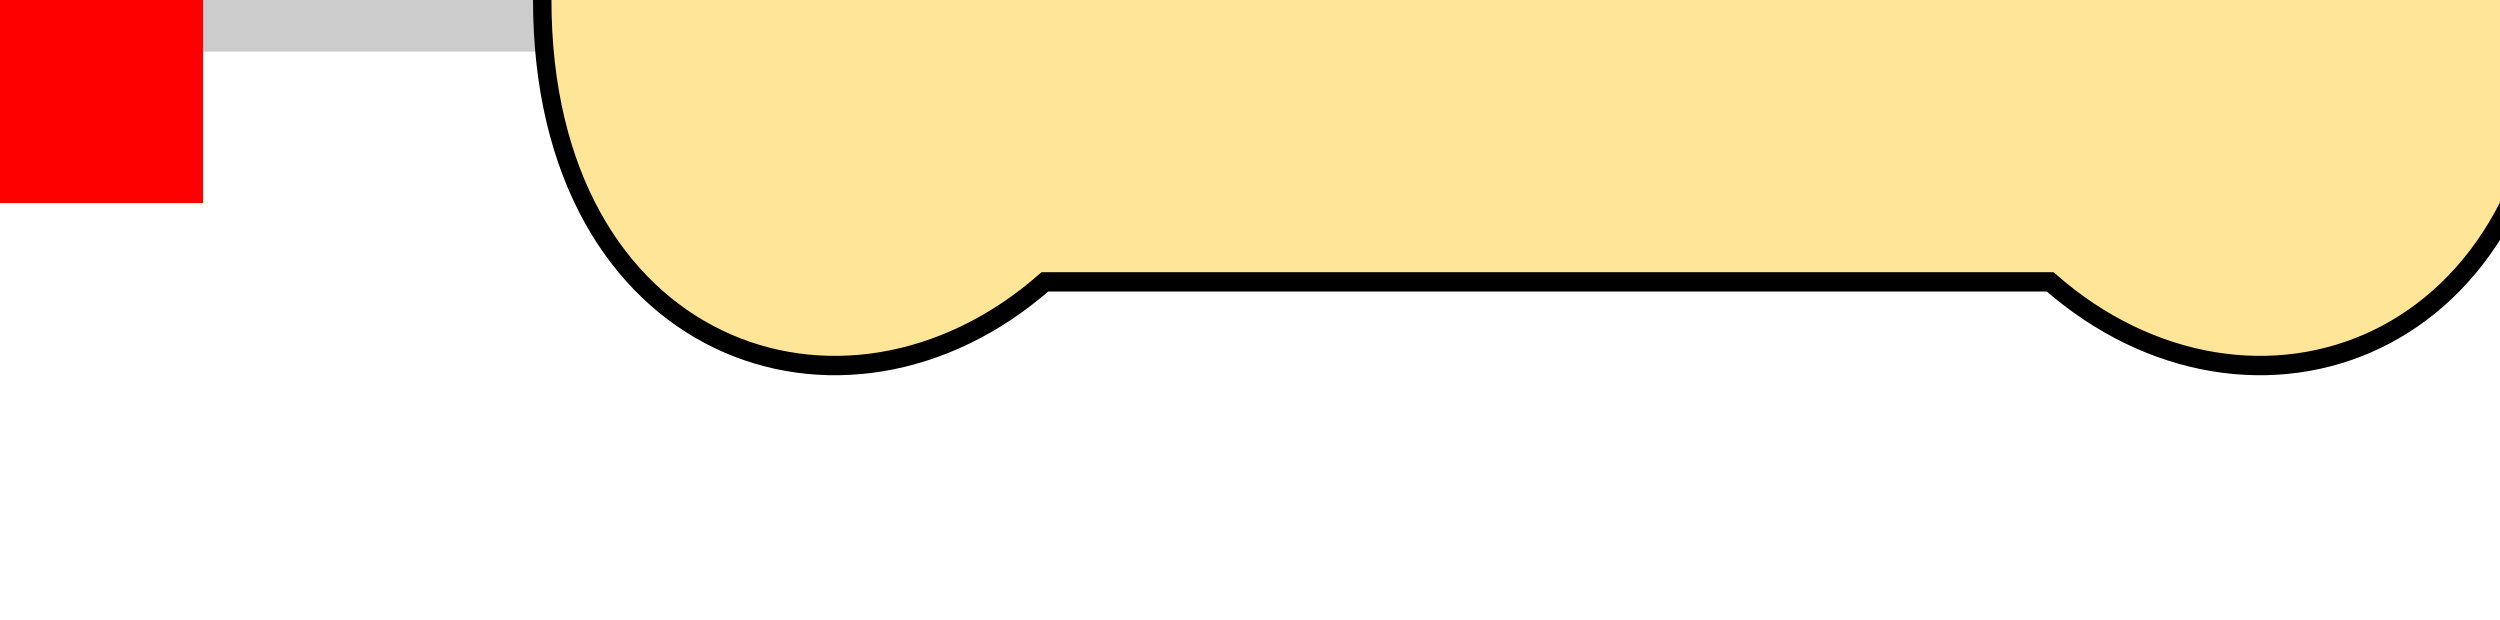
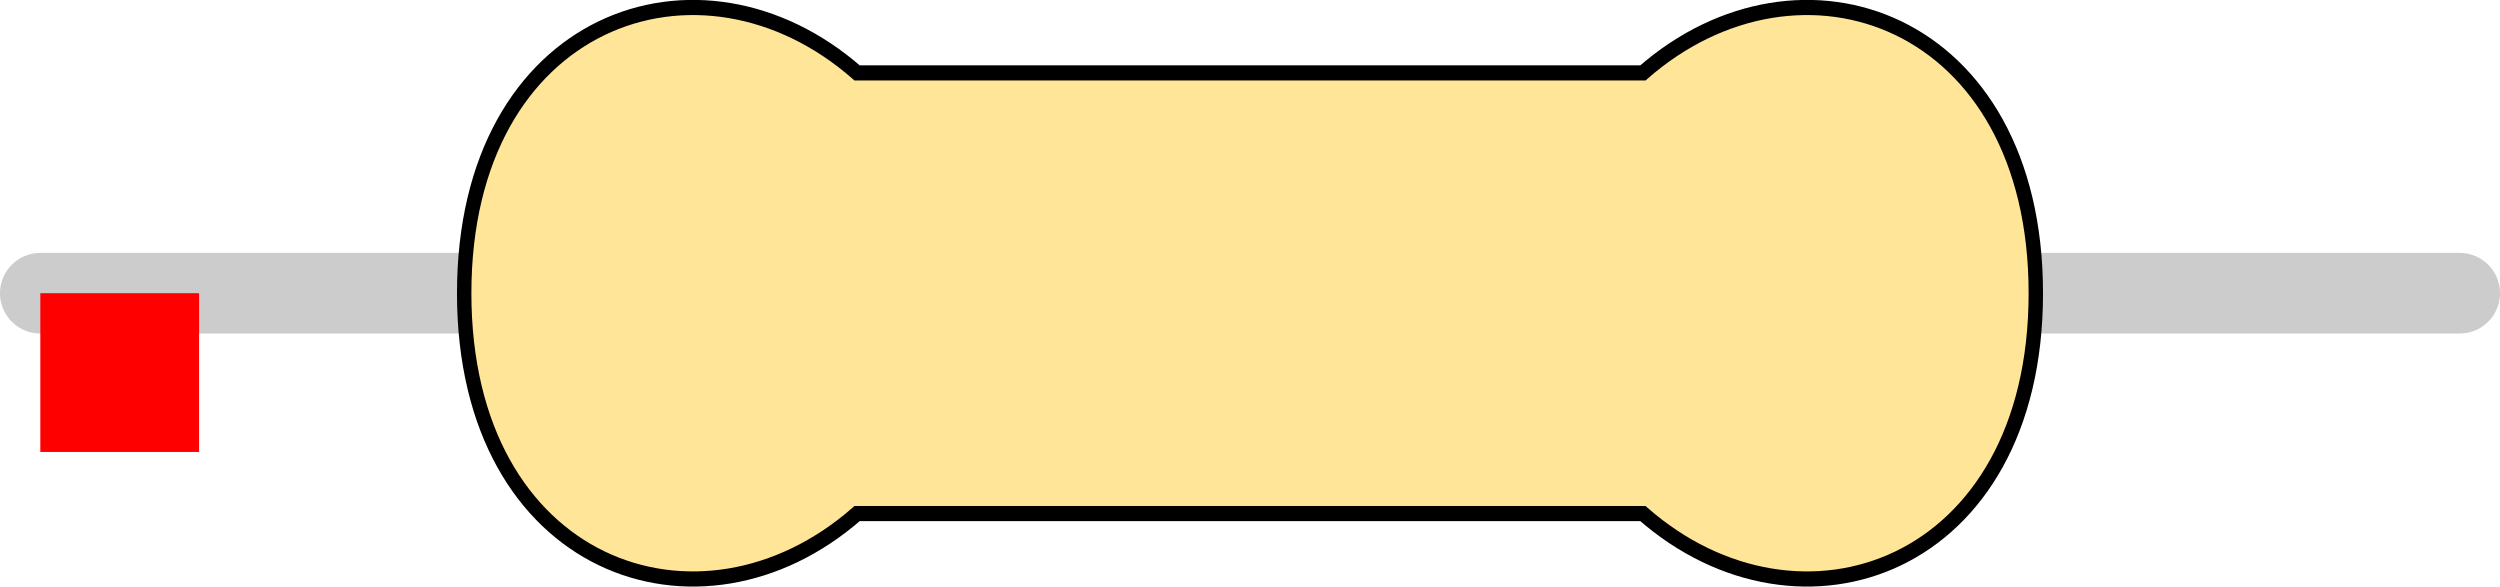
- <svg xmlns="http://www.w3.org/2000/svg" version="1.1" width="12.31mm" height="3.05mm" viewBox="0 0 12.31 3.05" id="svg196">
+ <svg xmlns="http://www.w3.org/2000/svg" version="1.1" width="15.748mm" height="3.694mm" viewBox="0 0 15.748 3.694" id="svg196">
  <defs id="defs200" />
-   <path style="fill:none;stroke:#cccccc;stroke-width:0.508;stroke-linecap:round;stroke-linejoin:miter;stroke-miterlimit:4;stroke-dasharray:none;stroke-opacity:1" d="M 0,0 15.24,0" id="main_pin" />
-   <g id="res_bean" transform="translate(2.67, 0) scale(1.65, 1.73494)">
+   <path style="fill:none;stroke:#cccccc;stroke-width:0.508;stroke-linecap:round;stroke-linejoin:miter;stroke-miterlimit:4;stroke-dasharray:none;stroke-opacity:1" d="M 0.254,1.847 H 15.494" id="main_pin" />
+   <g id="res_bean" transform="matrix(1.65,0,0,1.73494,2.924,1.847227)">
    <path d="M 0,0 C 0,1 0.9,1.3 1.5,0.8 H 3 4.5 C 5.1,1.3 6,1 6,0 6,-1 5.1,-1.3 4.5,-0.8 H 3 1.5 C 0.9,-1.3 0,-1 0,0 Z" style="display:inline;fill:#ffe598;fill-opacity:1;stroke:none;stroke-width:0.09;stroke-linecap:butt;stroke-linejoin:miter;stroke-miterlimit:4;stroke-dasharray:none;stroke-opacity:1;paint-order:stroke fill markers" id="bean_fill" />
    <rect style="display:none;opacity:1;fill:#000000;fill-opacity:1;stroke:none;stroke-width:0.61;stroke-miterlimit:4;stroke-dasharray:none;stroke-opacity:1" id="res_band1" height="1.6" x="1.65" y="-0.8" width="0.6" />
    <rect y="-0.8" x="2.35" height="1.6" width="0.6" id="res_band2" style="display:none;opacity:1;fill:#000000;fill-opacity:1;stroke:none;stroke-width:0.61;stroke-miterlimit:4;stroke-dasharray:none;stroke-opacity:1" />
    <rect y="-0.8" x="3.05" height="1.6" width="0.6" id="res_band3" style="display:none;opacity:1;fill:#000000;fill-opacity:1;stroke:none;stroke-width:0.61;stroke-miterlimit:4;stroke-dasharray:none;stroke-opacity:1" />
    <rect y="-0.8" x="3.75" height="1.6" width="0.6" id="res_band4" style="display:none;opacity:1;fill:#000000;fill-opacity:1;stroke:none;stroke-width:0.61;stroke-miterlimit:4;stroke-dasharray:none;stroke-opacity:1" />
    <rect style="display:none;opacity:1;fill:#000000;fill-opacity:1;stroke:none;stroke-width:0.61;stroke-miterlimit:4;stroke-dasharray:none;stroke-opacity:1" id="res_5band1" height="1.6" x="1.65" y="-0.8" width="0.4" />
    <rect style="display:none;opacity:1;fill:#000000;fill-opacity:1;stroke:none;stroke-width:0.61;stroke-miterlimit:4;stroke-dasharray:none;stroke-opacity:1" id="res_5band2" height="1.6" x="2.225" y="-0.8" width="0.4" />
    <rect style="display:none;opacity:1;fill:#000000;fill-opacity:1;stroke:none;stroke-width:0.61;stroke-miterlimit:4;stroke-dasharray:none;stroke-opacity:1" id="res_5band3" height="1.6" x="2.8" y="-0.8" width="0.4" />
    <rect style="display:none;opacity:1;fill:#000000;fill-opacity:1;stroke:none;stroke-width:0.61;stroke-miterlimit:4;stroke-dasharray:none;stroke-opacity:1" id="res_5band4" height="1.6" x="3.375" y="-0.8" width="0.4" />
    <rect style="display:none;opacity:1;fill:#000000;fill-opacity:1;stroke:none;stroke-width:0.61;stroke-miterlimit:4;stroke-dasharray:none;stroke-opacity:1" id="res_5band5" height="1.6" x="3.95" y="-0.8" width="0.4" />
    <path d="M 0,0 C 0,1 0.9,1.3 1.5,0.8 H 3 4.5 C 5.1,1.3 6,1 6,0 6,-1 5.1,-1.3 4.5,-0.8 H 3 1.5 C 0.9,-1.3 0,-1 0,0 Z" style="display:inline;fill:none;fill-opacity:1;stroke:#000000;stroke-width:0.055;stroke-linecap:butt;stroke-linejoin:miter;stroke-miterlimit:4;stroke-dasharray:none;stroke-opacity:1;paint-order:stroke fill markers" id="bean_outline" />
    <rect style="display:none;opacity:1;fill:#000000;fill-opacity:1;stroke:none;stroke-width:0.61;stroke-miterlimit:4;stroke-dasharray:none;stroke-opacity:1" id="res_zeroband" height="1.6" x="2.7" y="-0.8" width="0.6" />
  </g>
-   <rect id="origin" fill="#ff0000" width="1" height="1" x="0" y="0" style="stroke-width:1e-06" />
+   <rect id="origin" fill="#ff0000" width="1" height="1" x="0.254" y="1.847" style="stroke-width:1e-06" />
</svg>
